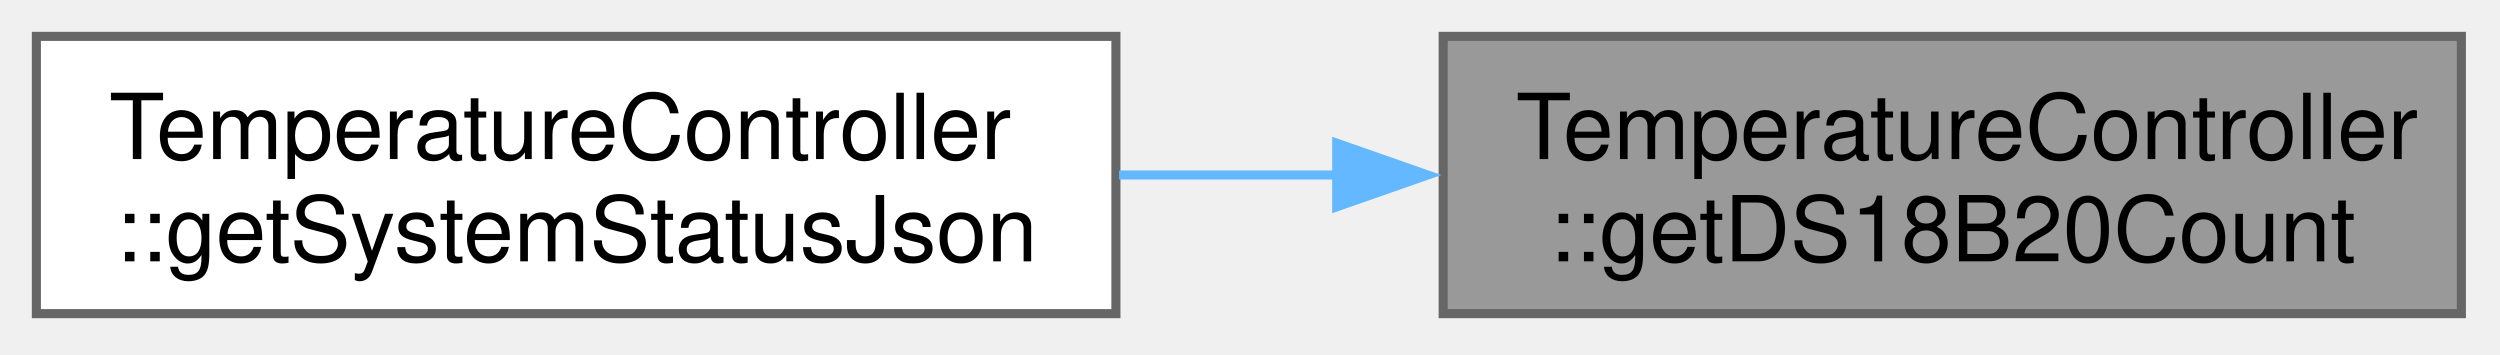
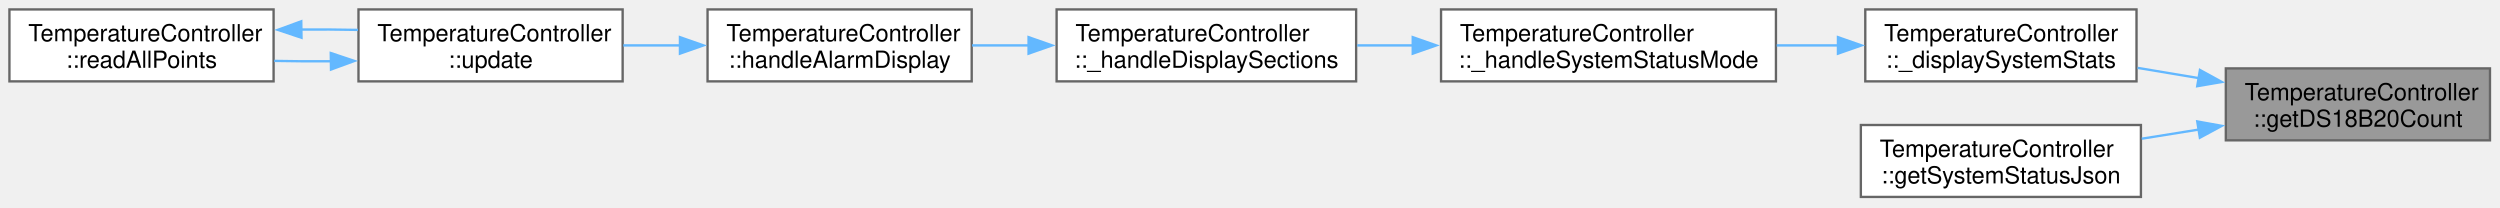
- <svg xmlns="http://www.w3.org/2000/svg" xmlns:xlink="http://www.w3.org/1999/xlink" width="275pt" height="39pt" viewBox="0.00 0.00 275.00 39.00">
-   <g id="graph0" class="graph" transform="scale(1 1) rotate(0) translate(4 34.5)">
+ <svg xmlns="http://www.w3.org/2000/svg" xmlns:xlink="http://www.w3.org/1999/xlink" width="1060pt" height="88pt" viewBox="0.00 0.00 1060.00 88.00">
+   <g id="graph0" class="graph" transform="scale(1 1) rotate(0) translate(4 83.5)">
    <g id="Node000001" class="node">
      <g id="a_Node000001">
        <a xlink:title="Get count of discovered DS18B20 sensors.">
-           <polygon fill="#999999" stroke="#666666" points="266.75,-30.5 154.75,-30.5 154.75,0 266.75,0 266.75,-30.5" />
-           <text xml:space="preserve" text-anchor="start" x="162.75" y="-17" font-family="Helvetica,sans-Serif" font-size="10.00">TemperatureController</text>
-           <text xml:space="preserve" text-anchor="middle" x="210.75" y="-5.75" font-family="Helvetica,sans-Serif" font-size="10.00">::getDS18B20Count</text>
+           <polygon fill="#999999" stroke="#666666" points="1051.75,-54.5 939.75,-54.5 939.75,-24 1051.75,-24 1051.75,-54.5" />
+           <text xml:space="preserve" text-anchor="start" x="947.75" y="-41" font-family="Helvetica,sans-Serif" font-size="10.00">TemperatureController</text>
+           <text xml:space="preserve" text-anchor="middle" x="995.75" y="-29.75" font-family="Helvetica,sans-Serif" font-size="10.00">::getDS18B20Count</text>
        </a>
      </g>
    </g>
    <g id="Node000002" class="node">
      <g id="a_Node000002">
-         <a xlink:href="class_temperature_controller.html#a8a00b1def4b570d162ec718938f4ea26" target="_top" xlink:title="Get JSON representation of system status.">
-           <polygon fill="white" stroke="#666666" points="118.75,-30.5 0,-30.5 0,0 118.75,0 118.75,-30.5" />
-           <text xml:space="preserve" text-anchor="start" x="8" y="-17" font-family="Helvetica,sans-Serif" font-size="10.00">TemperatureController</text>
-           <text xml:space="preserve" text-anchor="middle" x="59.38" y="-5.75" font-family="Helvetica,sans-Serif" font-size="10.00">::getSystemStatusJson</text>
+         <a xlink:href="class_temperature_controller.html#a45d13ed72fd36b46820af631e4db958b" target="_top" xlink:title="Display system stats page.">
+           <polygon fill="white" stroke="#666666" points="901.88,-79.5 786.88,-79.5 786.88,-49 901.88,-49 901.88,-79.5" />
+           <text xml:space="preserve" text-anchor="start" x="794.88" y="-66" font-family="Helvetica,sans-Serif" font-size="10.00">TemperatureController</text>
+           <text xml:space="preserve" text-anchor="middle" x="844.38" y="-54.75" font-family="Helvetica,sans-Serif" font-size="10.00">::_displaySystemStats</text>
        </a>
      </g>
    </g>
    <g id="edge1_Node000001_Node000002" class="edge">
      <g id="a_edge1_Node000001_Node000002">
        <a xlink:title=" ">
-           <path fill="none" stroke="#63b8ff" d="M143.29,-15.25C135.23,-15.25 127.04,-15.25 119.1,-15.25" />
-           <polygon fill="#63b8ff" stroke="#63b8ff" points="143.04,-18.75 153.04,-15.25 143.04,-11.75 143.04,-18.75" />
+           <path fill="none" stroke="#63b8ff" d="M928.3,-50.37C919.64,-51.82 910.83,-53.3 902.35,-54.72" />
+           <polygon fill="#63b8ff" stroke="#63b8ff" points="928.77,-53.84 938.06,-48.74 927.62,-46.94 928.77,-53.84" />
+         </a>
+       </g>
+     </g>
+     <g id="Node000008" class="node">
+       <g id="a_Node000008">
+         <a xlink:href="class_temperature_controller.html#a8a00b1def4b570d162ec718938f4ea26" target="_top" xlink:title="Get JSON representation of system status.">
+           <polygon fill="white" stroke="#666666" points="903.75,-30.5 785,-30.5 785,0 903.75,0 903.75,-30.5" />
+           <text xml:space="preserve" text-anchor="start" x="793" y="-17" font-family="Helvetica,sans-Serif" font-size="10.00">TemperatureController</text>
+           <text xml:space="preserve" text-anchor="middle" x="844.38" y="-5.75" font-family="Helvetica,sans-Serif" font-size="10.00">::getSystemStatusJson</text>
+         </a>
+       </g>
+     </g>
+     <g id="edge8_Node000001_Node000008" class="edge">
+       <g id="a_edge8_Node000001_Node000008">
+         <a xlink:title=" ">
+           <path fill="none" stroke="#63b8ff" d="M928.29,-28.57C920.23,-27.28 912.04,-25.96 904.1,-24.69" />
+           <polygon fill="#63b8ff" stroke="#63b8ff" points="927.63,-32.01 938.06,-30.14 928.74,-25.1 927.63,-32.01" />
+         </a>
+       </g>
+     </g>
+     <g id="Node000003" class="node">
+       <g id="a_Node000003">
+         <a xlink:href="class_temperature_controller.html#a45f7994a3a052a527981dbfdad27606b" target="_top" xlink:title="Handle system status mode display.">
+           <polygon fill="white" stroke="#666666" points="749,-79.5 607,-79.5 607,-49 749,-49 749,-79.5" />
+           <text xml:space="preserve" text-anchor="start" x="615" y="-66" font-family="Helvetica,sans-Serif" font-size="10.00">TemperatureController</text>
+           <text xml:space="preserve" text-anchor="middle" x="678" y="-54.75" font-family="Helvetica,sans-Serif" font-size="10.00">::_handleSystemStatusMode</text>
+         </a>
+       </g>
+     </g>
+     <g id="edge2_Node000002_Node000003" class="edge">
+       <g id="a_edge2_Node000002_Node000003">
+         <a xlink:title=" ">
+           <path fill="none" stroke="#63b8ff" d="M775.58,-64.25C766.91,-64.25 758.03,-64.25 749.32,-64.25" />
+           <polygon fill="#63b8ff" stroke="#63b8ff" points="775.29,-67.75 785.29,-64.25 775.29,-60.75 775.29,-67.75" />
+         </a>
+       </g>
+     </g>
+     <g id="Node000004" class="node">
+       <g id="a_Node000004">
+         <a xlink:href="class_temperature_controller.html#a6b2f92b5c2af867240200cff2e61e806" target="_top" xlink:title="Handle display section switching.">
+           <polygon fill="white" stroke="#666666" points="571,-79.5 444,-79.5 444,-49 571,-49 571,-79.5" />
+           <text xml:space="preserve" text-anchor="start" x="452" y="-66" font-family="Helvetica,sans-Serif" font-size="10.00">TemperatureController</text>
+           <text xml:space="preserve" text-anchor="middle" x="507.5" y="-54.75" font-family="Helvetica,sans-Serif" font-size="10.00">::_handleDisplaySections</text>
+         </a>
+       </g>
+     </g>
+     <g id="edge3_Node000003_Node000004" class="edge">
+       <g id="a_edge3_Node000003_Node000004">
+         <a xlink:title=" ">
+           <path fill="none" stroke="#63b8ff" d="M595.26,-64.25C587.26,-64.25 579.23,-64.25 571.46,-64.25" />
+           <polygon fill="#63b8ff" stroke="#63b8ff" points="595,-67.75 605,-64.25 595,-60.75 595,-67.75" />
+         </a>
+       </g>
+     </g>
+     <g id="Node000005" class="node">
+       <g id="a_Node000005">
+         <a xlink:href="class_temperature_controller.html#a5637103784725fb1a73f6463d7cbfde6" target="_top" xlink:title="Handle alarm display on OLED/LEDs.">
+           <polygon fill="white" stroke="#666666" points="408,-79.5 296,-79.5 296,-49 408,-49 408,-79.5" />
+           <text xml:space="preserve" text-anchor="start" x="304" y="-66" font-family="Helvetica,sans-Serif" font-size="10.00">TemperatureController</text>
+           <text xml:space="preserve" text-anchor="middle" x="352" y="-54.75" font-family="Helvetica,sans-Serif" font-size="10.00">::handleAlarmDisplay</text>
+         </a>
+       </g>
+     </g>
+     <g id="edge4_Node000004_Node000005" class="edge">
+       <g id="a_edge4_Node000004_Node000005">
+         <a xlink:title=" ">
+           <path fill="none" stroke="#63b8ff" d="M432.22,-64.25C424.12,-64.25 415.98,-64.25 408.16,-64.25" />
+           <polygon fill="#63b8ff" stroke="#63b8ff" points="432.11,-67.75 442.11,-64.25 432.11,-60.75 432.11,-67.75" />
+         </a>
+       </g>
+     </g>
+     <g id="Node000006" class="node">
+       <g id="a_Node000006">
+         <a xlink:href="class_temperature_controller.html#aca5deddbf703001373424d876f87b5f2" target="_top" xlink:title="Main update function - must be called in loop()">
+           <polygon fill="white" stroke="#666666" points="260,-79.5 148,-79.5 148,-49 260,-49 260,-79.5" />
+           <text xml:space="preserve" text-anchor="start" x="156" y="-66" font-family="Helvetica,sans-Serif" font-size="10.00">TemperatureController</text>
+           <text xml:space="preserve" text-anchor="middle" x="204" y="-54.75" font-family="Helvetica,sans-Serif" font-size="10.00">::update</text>
+         </a>
+       </g>
+     </g>
+     <g id="edge5_Node000005_Node000006" class="edge">
+       <g id="a_edge5_Node000005_Node000006">
+         <a xlink:title=" ">
+           <path fill="none" stroke="#63b8ff" d="M284.47,-64.25C276.38,-64.25 268.18,-64.25 260.27,-64.25" />
+           <polygon fill="#63b8ff" stroke="#63b8ff" points="284.29,-67.75 294.29,-64.25 284.29,-60.75 284.29,-67.75" />
+         </a>
+       </g>
+     </g>
+     <g id="Node000007" class="node">
+       <g id="a_Node000007">
+         <a xlink:href="class_temperature_controller.html#a11948a87fe7df37543b86ecdd488b341" target="_top" xlink:title="Read temperature from all configured measurement points.">
+           <polygon fill="white" stroke="#666666" points="112,-79.5 0,-79.5 0,-49 112,-49 112,-79.5" />
+           <text xml:space="preserve" text-anchor="start" x="8" y="-66" font-family="Helvetica,sans-Serif" font-size="10.00">TemperatureController</text>
+           <text xml:space="preserve" text-anchor="middle" x="56" y="-54.75" font-family="Helvetica,sans-Serif" font-size="10.00">::readAllPoints</text>
+         </a>
+       </g>
+     </g>
+     <g id="edge6_Node000006_Node000007" class="edge">
+       <g id="a_edge6_Node000006_Node000007">
+         <a xlink:title=" ">
+           <path fill="none" stroke="#63b8ff" d="M136.47,-57.52C128.38,-57.46 120.18,-57.52 112.27,-57.68" />
+           <polygon fill="#63b8ff" stroke="#63b8ff" points="136.24,-61.02 146.29,-57.66 136.34,-54.02 136.24,-61.02" />
+         </a>
+       </g>
+     </g>
+     <g id="edge7_Node000007_Node000006" class="edge">
+       <g id="a_edge7_Node000007_Node000006">
+         <a xlink:title=" ">
+           <path fill="none" stroke="#63b8ff" d="M123.61,-70.98C131.7,-71.04 139.9,-70.98 147.8,-70.82" />
+           <polygon fill="#63b8ff" stroke="#63b8ff" points="123.84,-67.48 113.79,-70.84 123.74,-74.48 123.84,-67.48" />
        </a>
      </g>
    </g>
  </g>
</svg>
